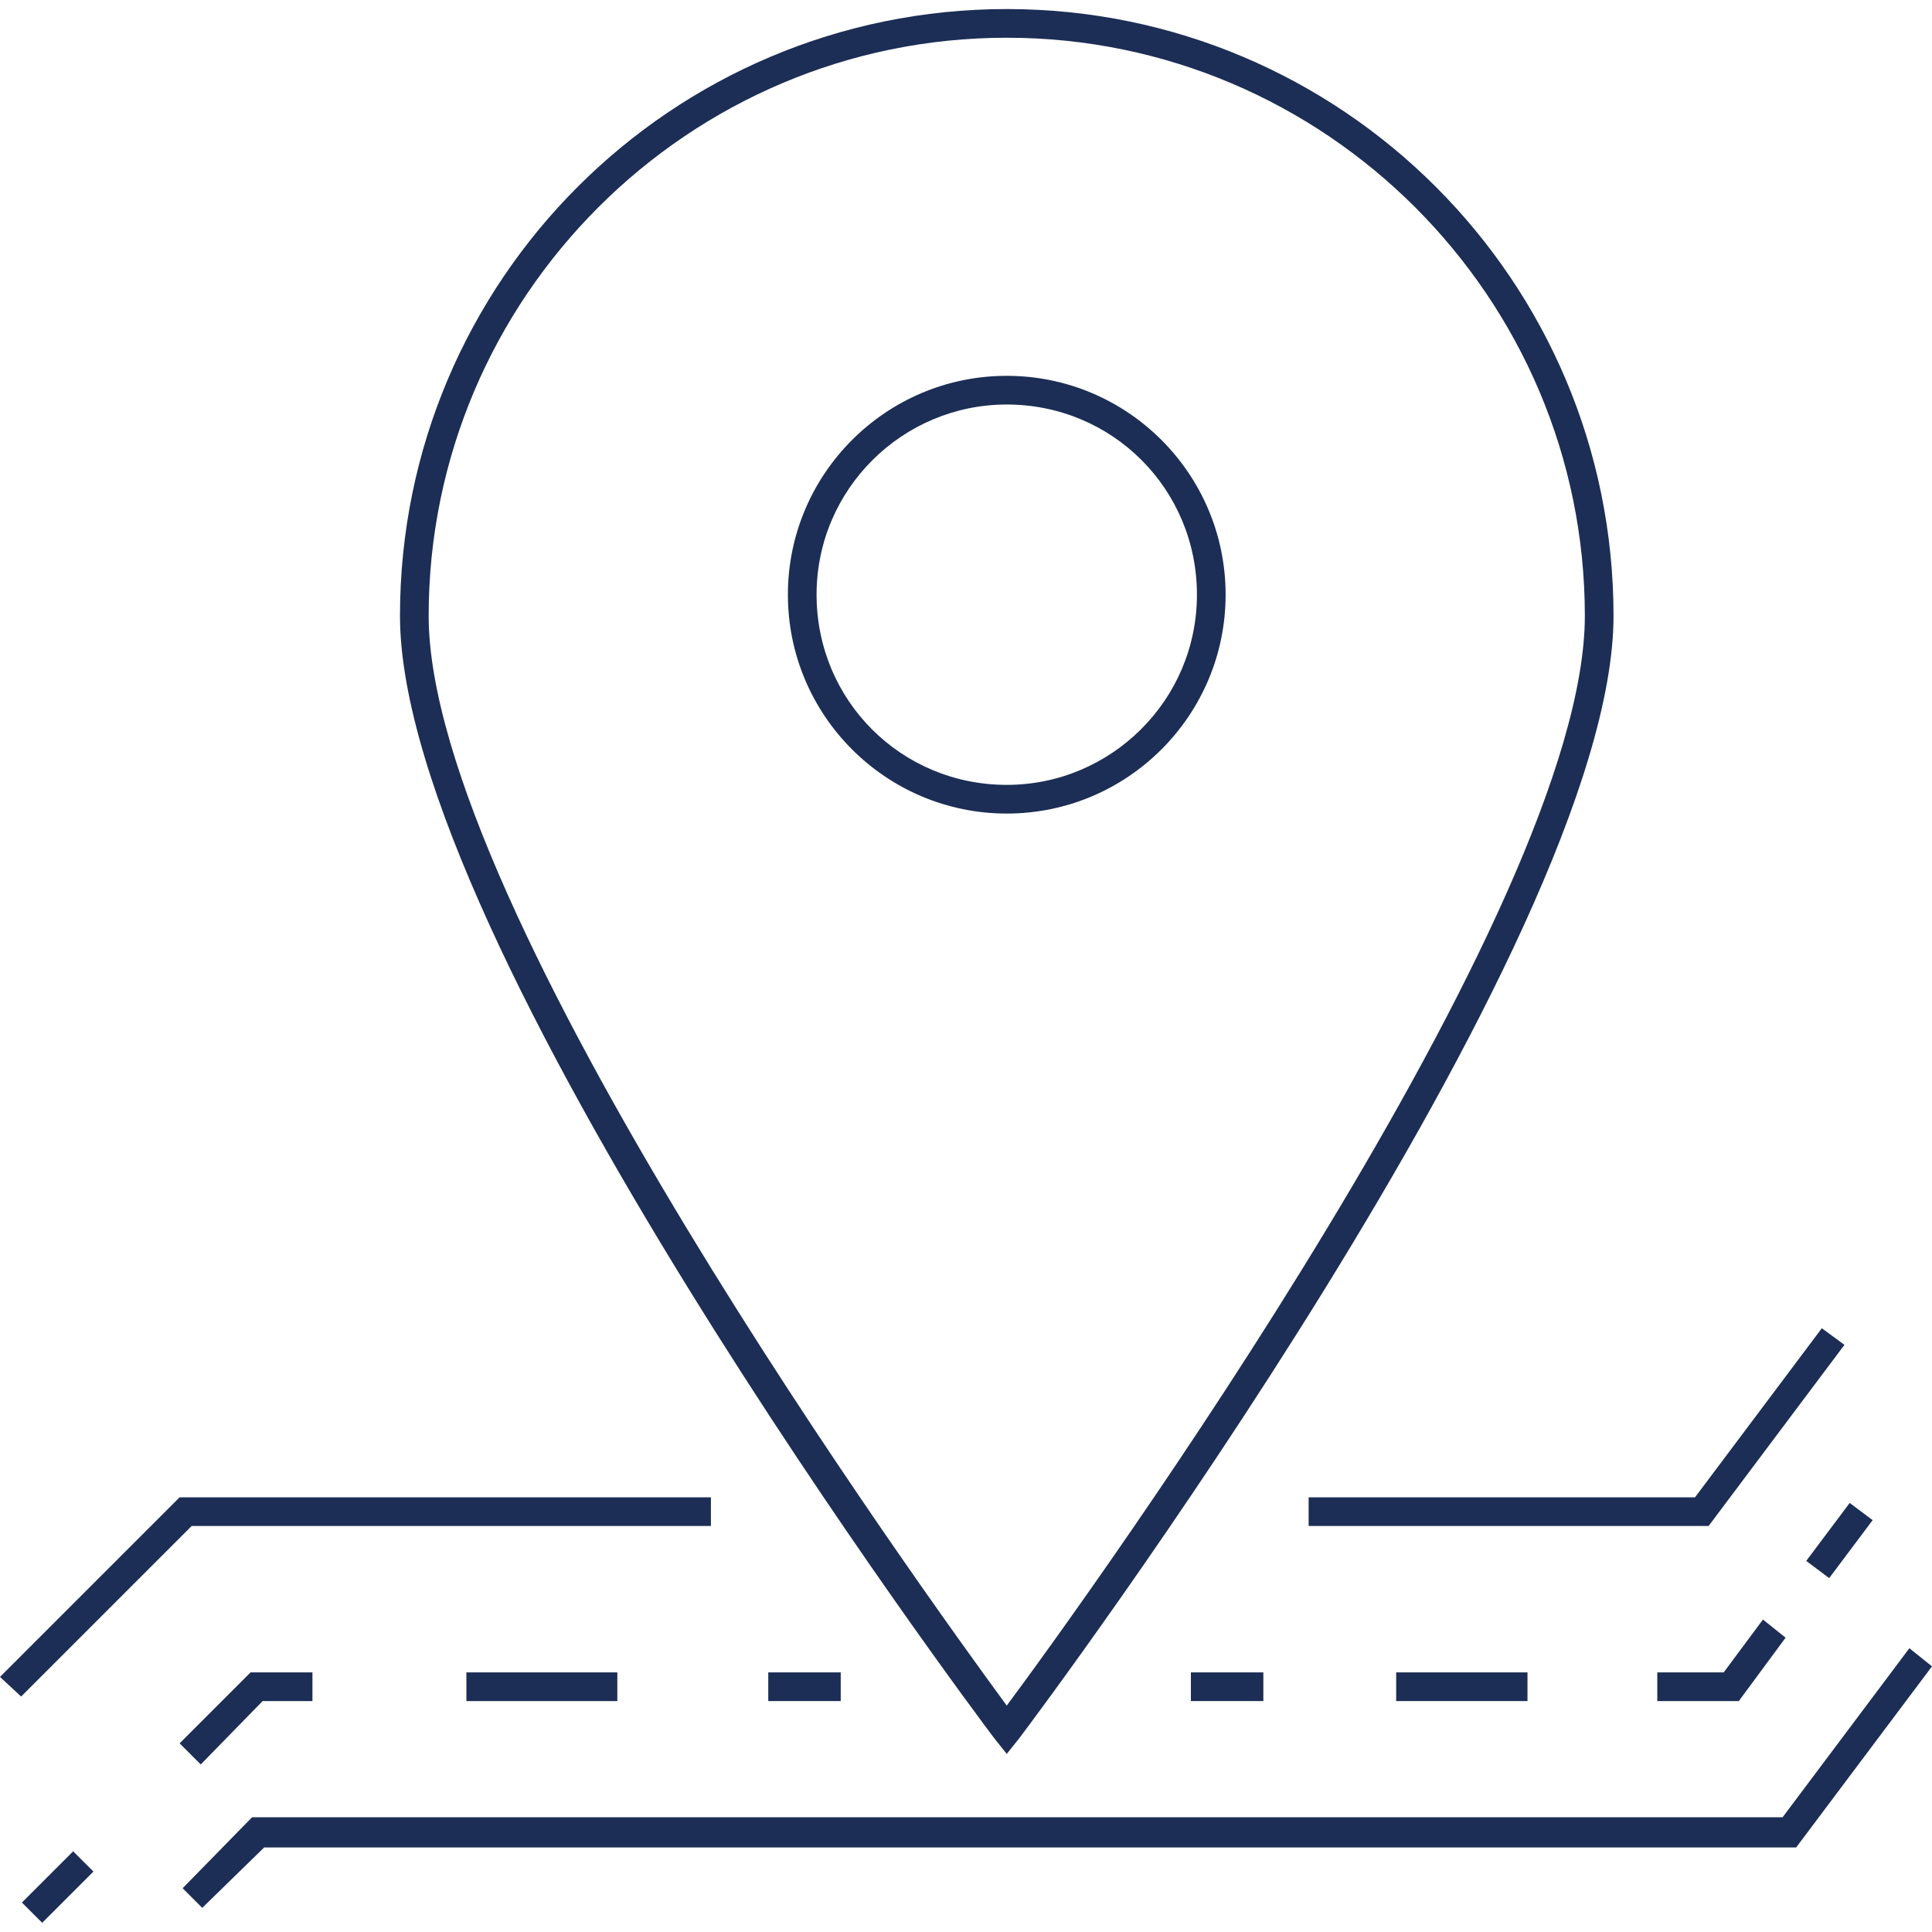
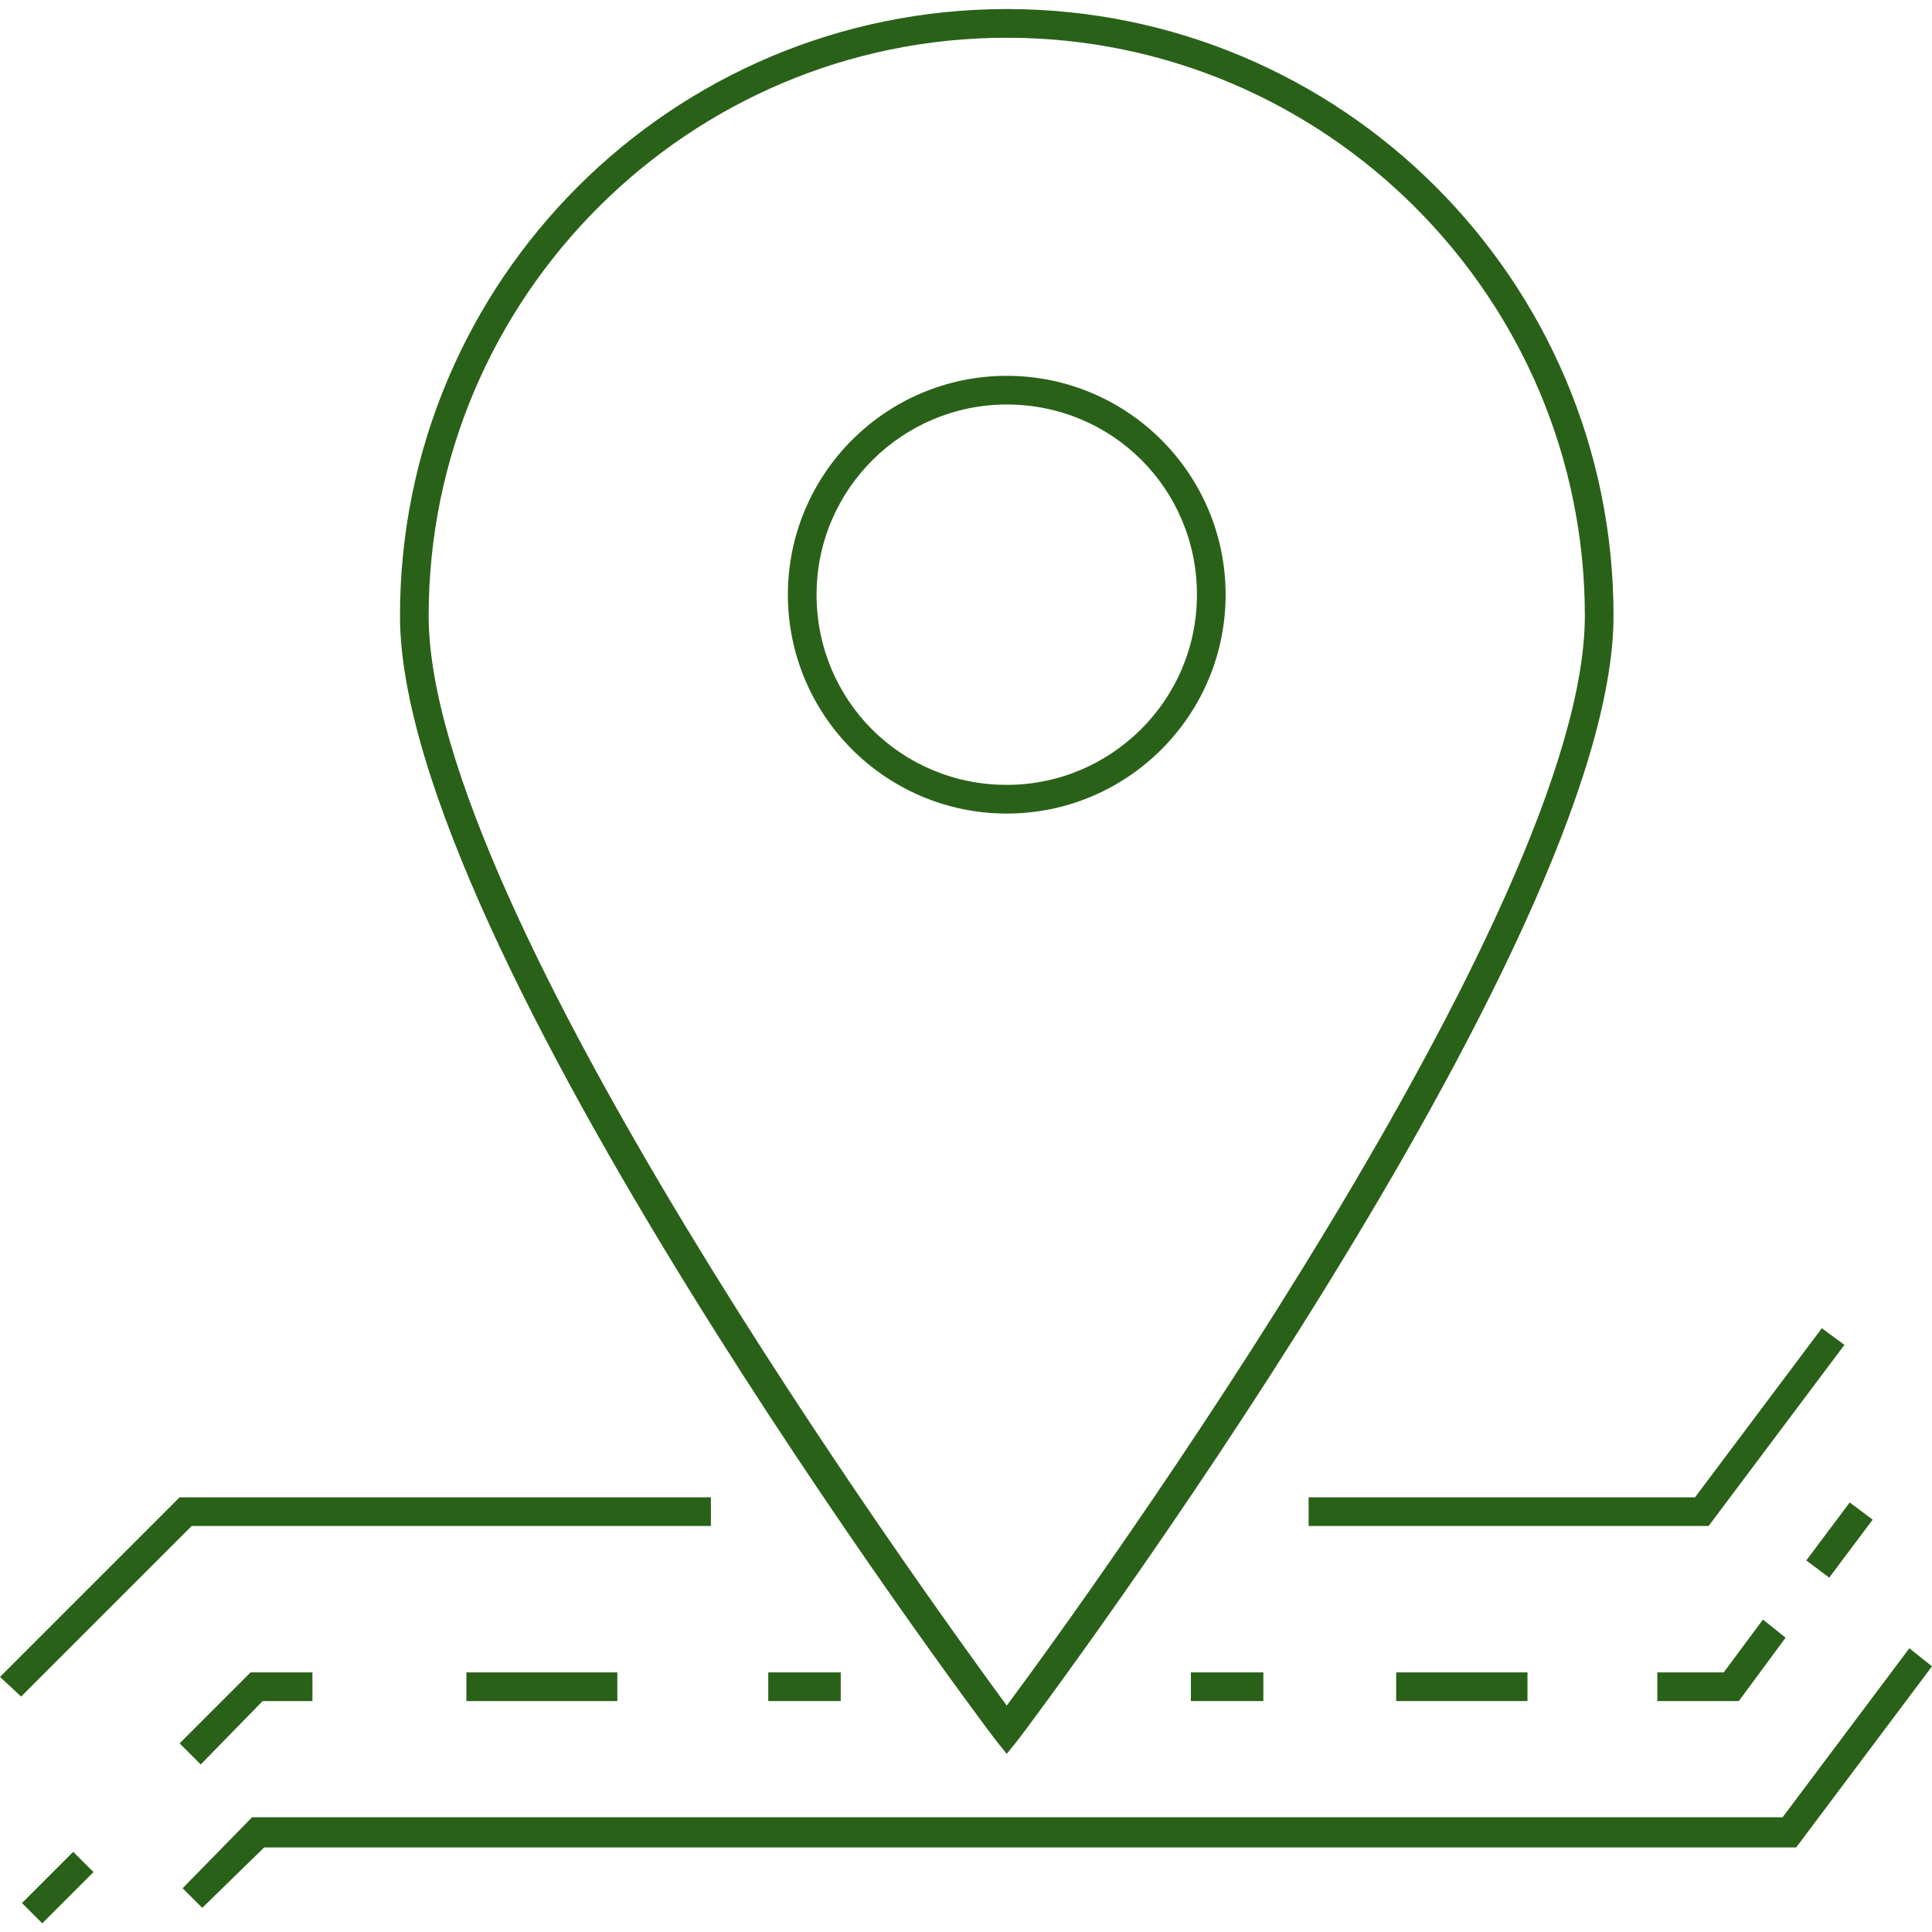
<svg xmlns="http://www.w3.org/2000/svg" version="1.1" id="Layer_1" x="0px" y="0px" viewBox="0 0 128 128" style="enable-background:new 0 0 128 128;" xml:space="preserve">
  <style type="text/css">
- 	.st0{fill:#1C2E55;}
+ 	.st0{fill:#2A6118;}
</style>
  <g>
    <path class="st0" d="M66.7,53.9c-8,0-14.5-6.5-14.5-14.5s6.5-14.5,14.5-14.5s14.5,6.5,14.5,14.5S74.7,53.9,66.7,53.9z M66.7,26.8   c-6.9,0-12.6,5.6-12.6,12.6S59.7,52,66.7,52c6.9,0,12.6-5.6,12.6-12.6S73.7,26.8,66.7,26.8z" />
    <path class="st0" d="M66.7,116.2l-0.8-1c-1.6-2.1-39.4-52.7-39.4-74.4c0-22.2,18-40.2,40.2-40.2s40.2,18,40.2,40.2   c0,21.7-37.8,72.3-39.4,74.4L66.7,116.2z M66.7,2.5c-21.1,0-38.3,17.2-38.3,38.3c0,19.4,32.8,64.7,38.3,72.2   c5.5-7.4,38.3-52.8,38.3-72.2C105,19.7,87.8,2.5,66.7,2.5z" />
    <polygon class="st0" points="1.4,112.4 0,111.1 11.9,99.2 47.1,99.2 47.1,101.1 12.7,101.1  " />
    <g>
-       <rect x="1.4" y="124.1" transform="matrix(0.7071 -0.7071 0.7071 0.7071 -87.2888 39.2861)" class="st0" width="4.8" height="1.9" />
+       <rect x="1.4" y="124.1" transform="matrix(0.7071 -0.7071 0.7071 0.7071 -87.2847 39.32)" class="st0" width="4.8" height="1.9" />
      <path class="st0" d="M13.3,116.9l-1.4-1.4l4.7-4.7h4.1v1.9h-3.3L13.3,116.9z M40.9,112.7h-10v-1.9h10V112.7z" />
      <rect x="50.9" y="110.8" class="st0" width="4.8" height="1.9" />
    </g>
    <polygon class="st0" points="113.2,101.1 86.7,101.1 86.7,99.2 112.3,99.2 120.7,88 122.2,89.1  " />
    <g>
-       <rect x="119.5" y="101.1" transform="matrix(0.5998 -0.8001 0.8001 0.5998 -32.8982 138.3866)" class="st0" width="4.8" height="1.9" />
+       <rect x="119.5" y="101.1" transform="matrix(0.5998 -0.8001 0.8001 0.5998 -32.8962 138.3537)" class="st0" width="4.8" height="1.9" />
      <polygon class="st0" points="115.2,112.7 109.8,112.7 109.8,110.8 114.2,110.8 116.8,107.3 118.3,108.5   " />
      <rect x="92.5" y="110.8" class="st0" width="8.7" height="1.9" />
      <rect x="78.9" y="110.8" class="st0" width="4.8" height="1.9" />
    </g>
    <polygon class="st0" points="13.4,126.4 12.1,125.1 16.7,120.4 118.1,120.4 126.5,109.2 128,110.4 119,122.4 17.5,122.4  " />
  </g>
</svg>
